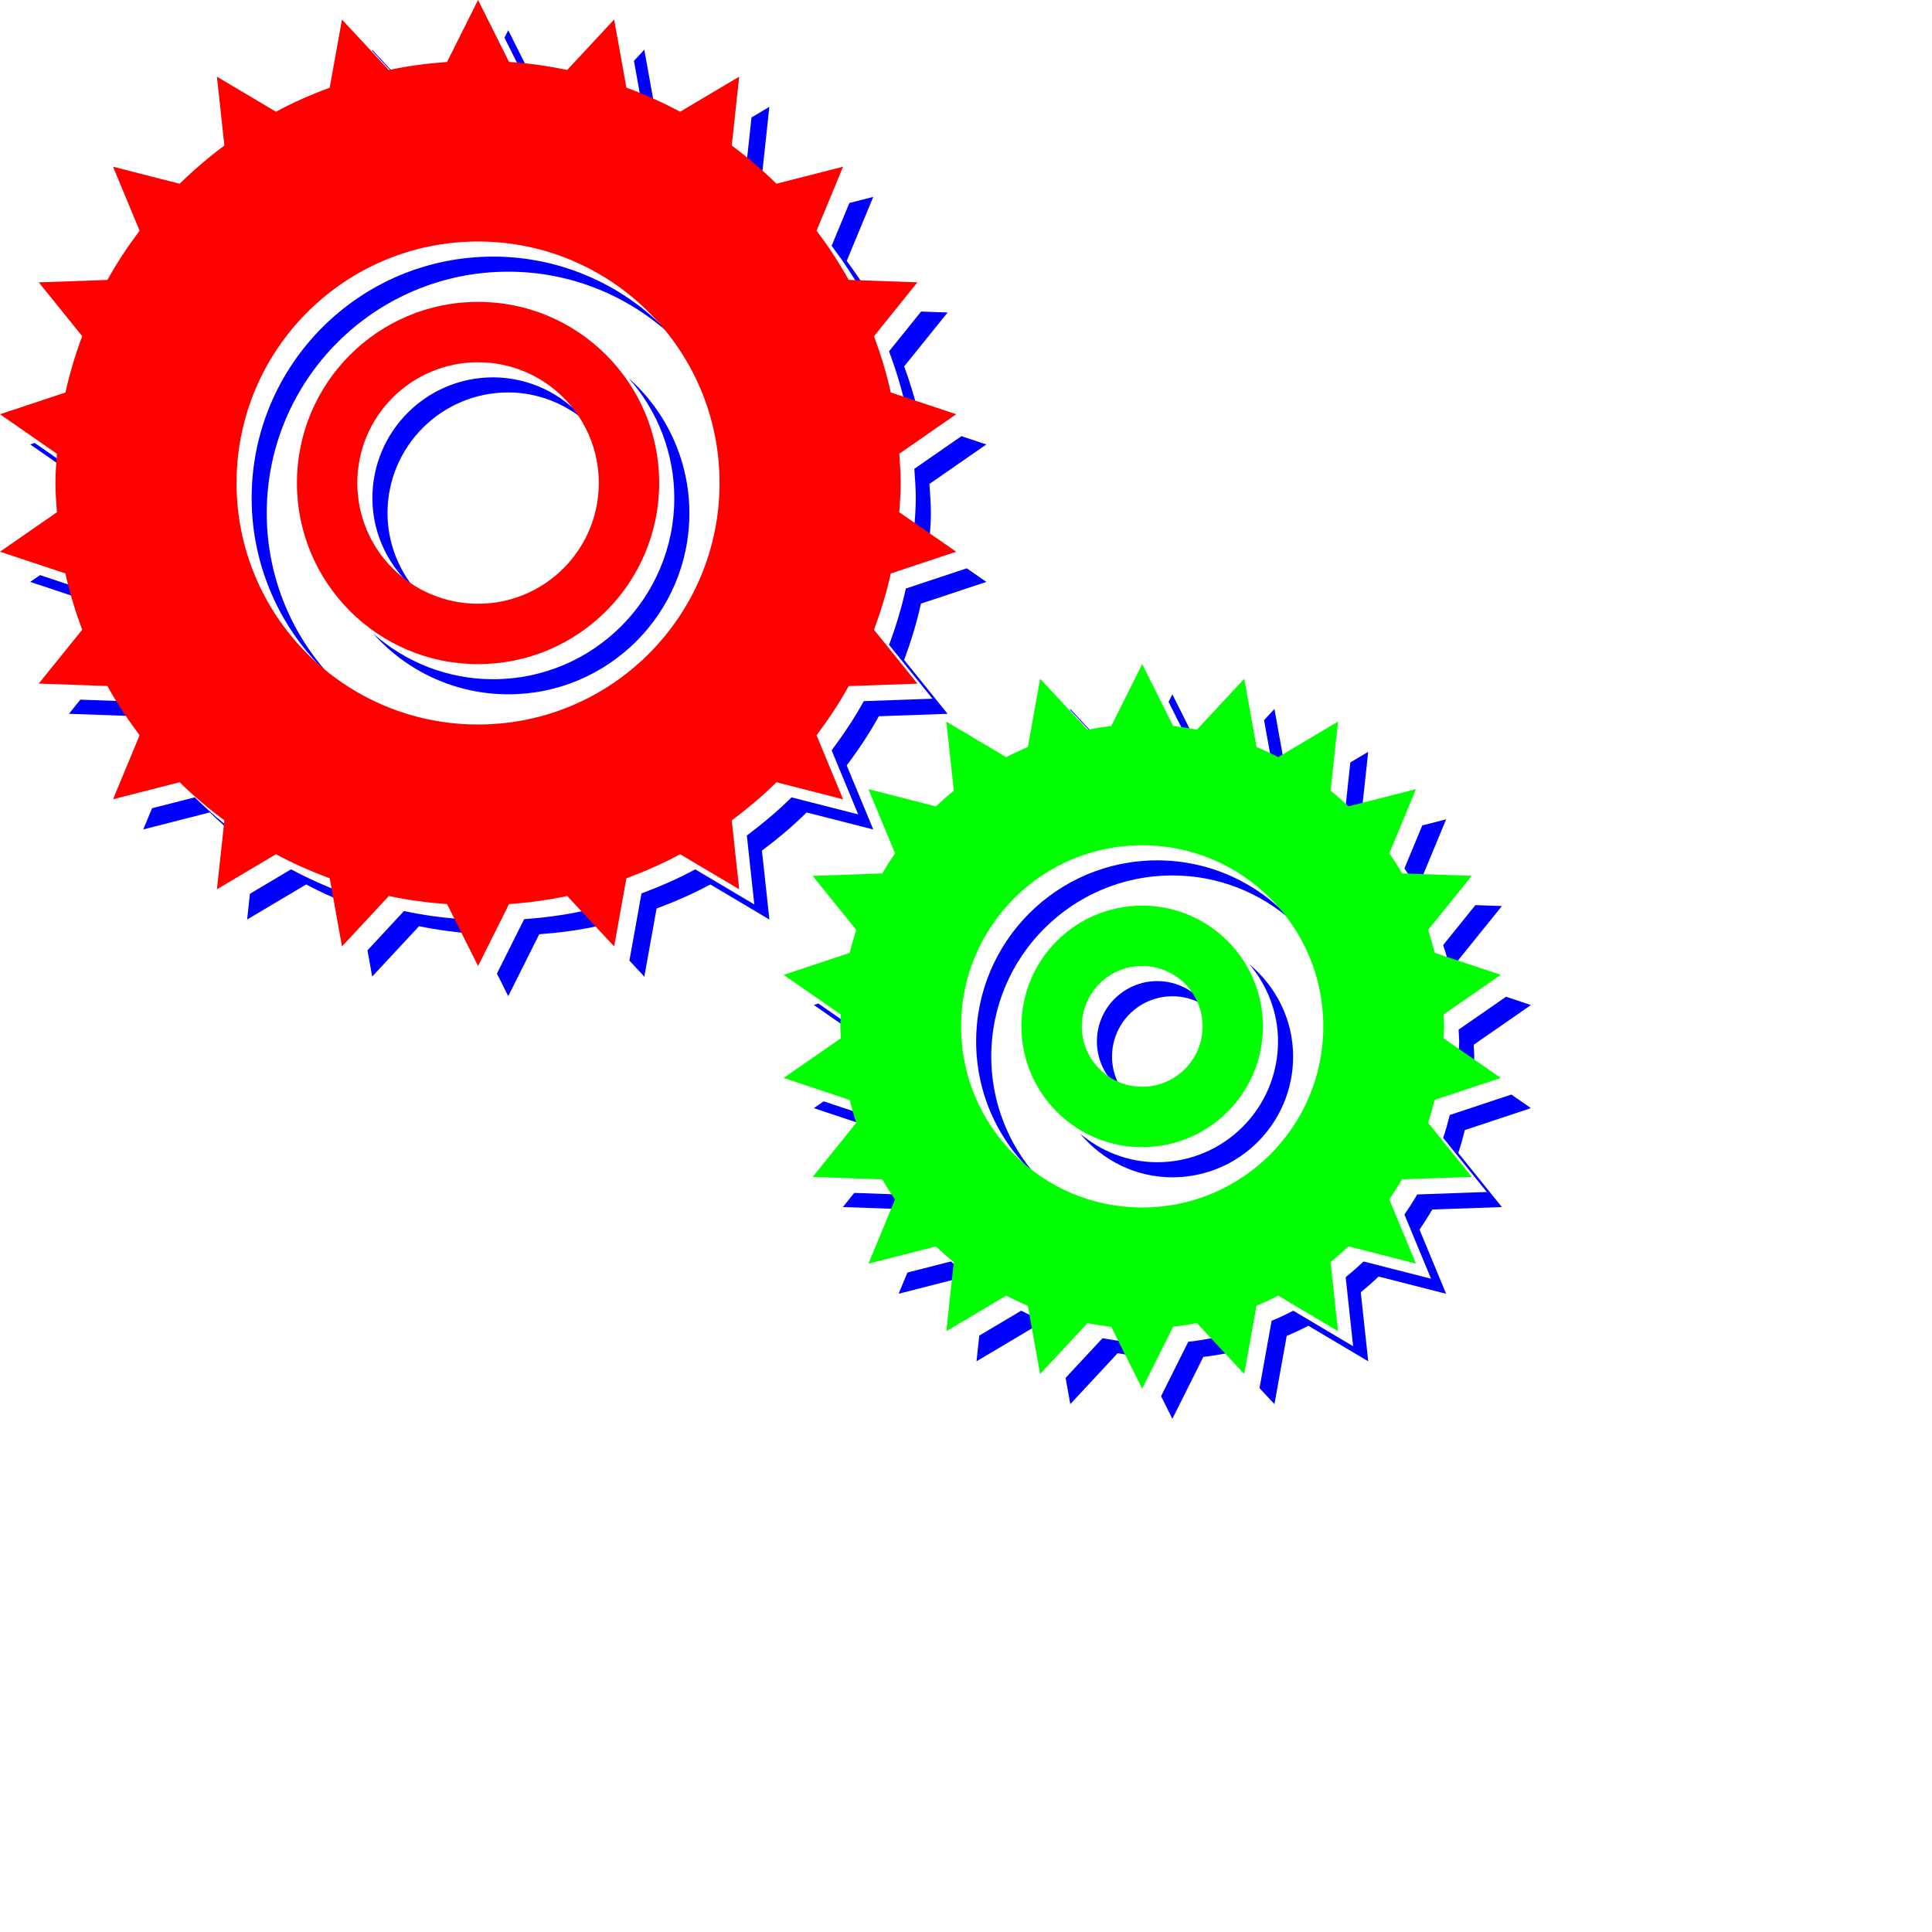
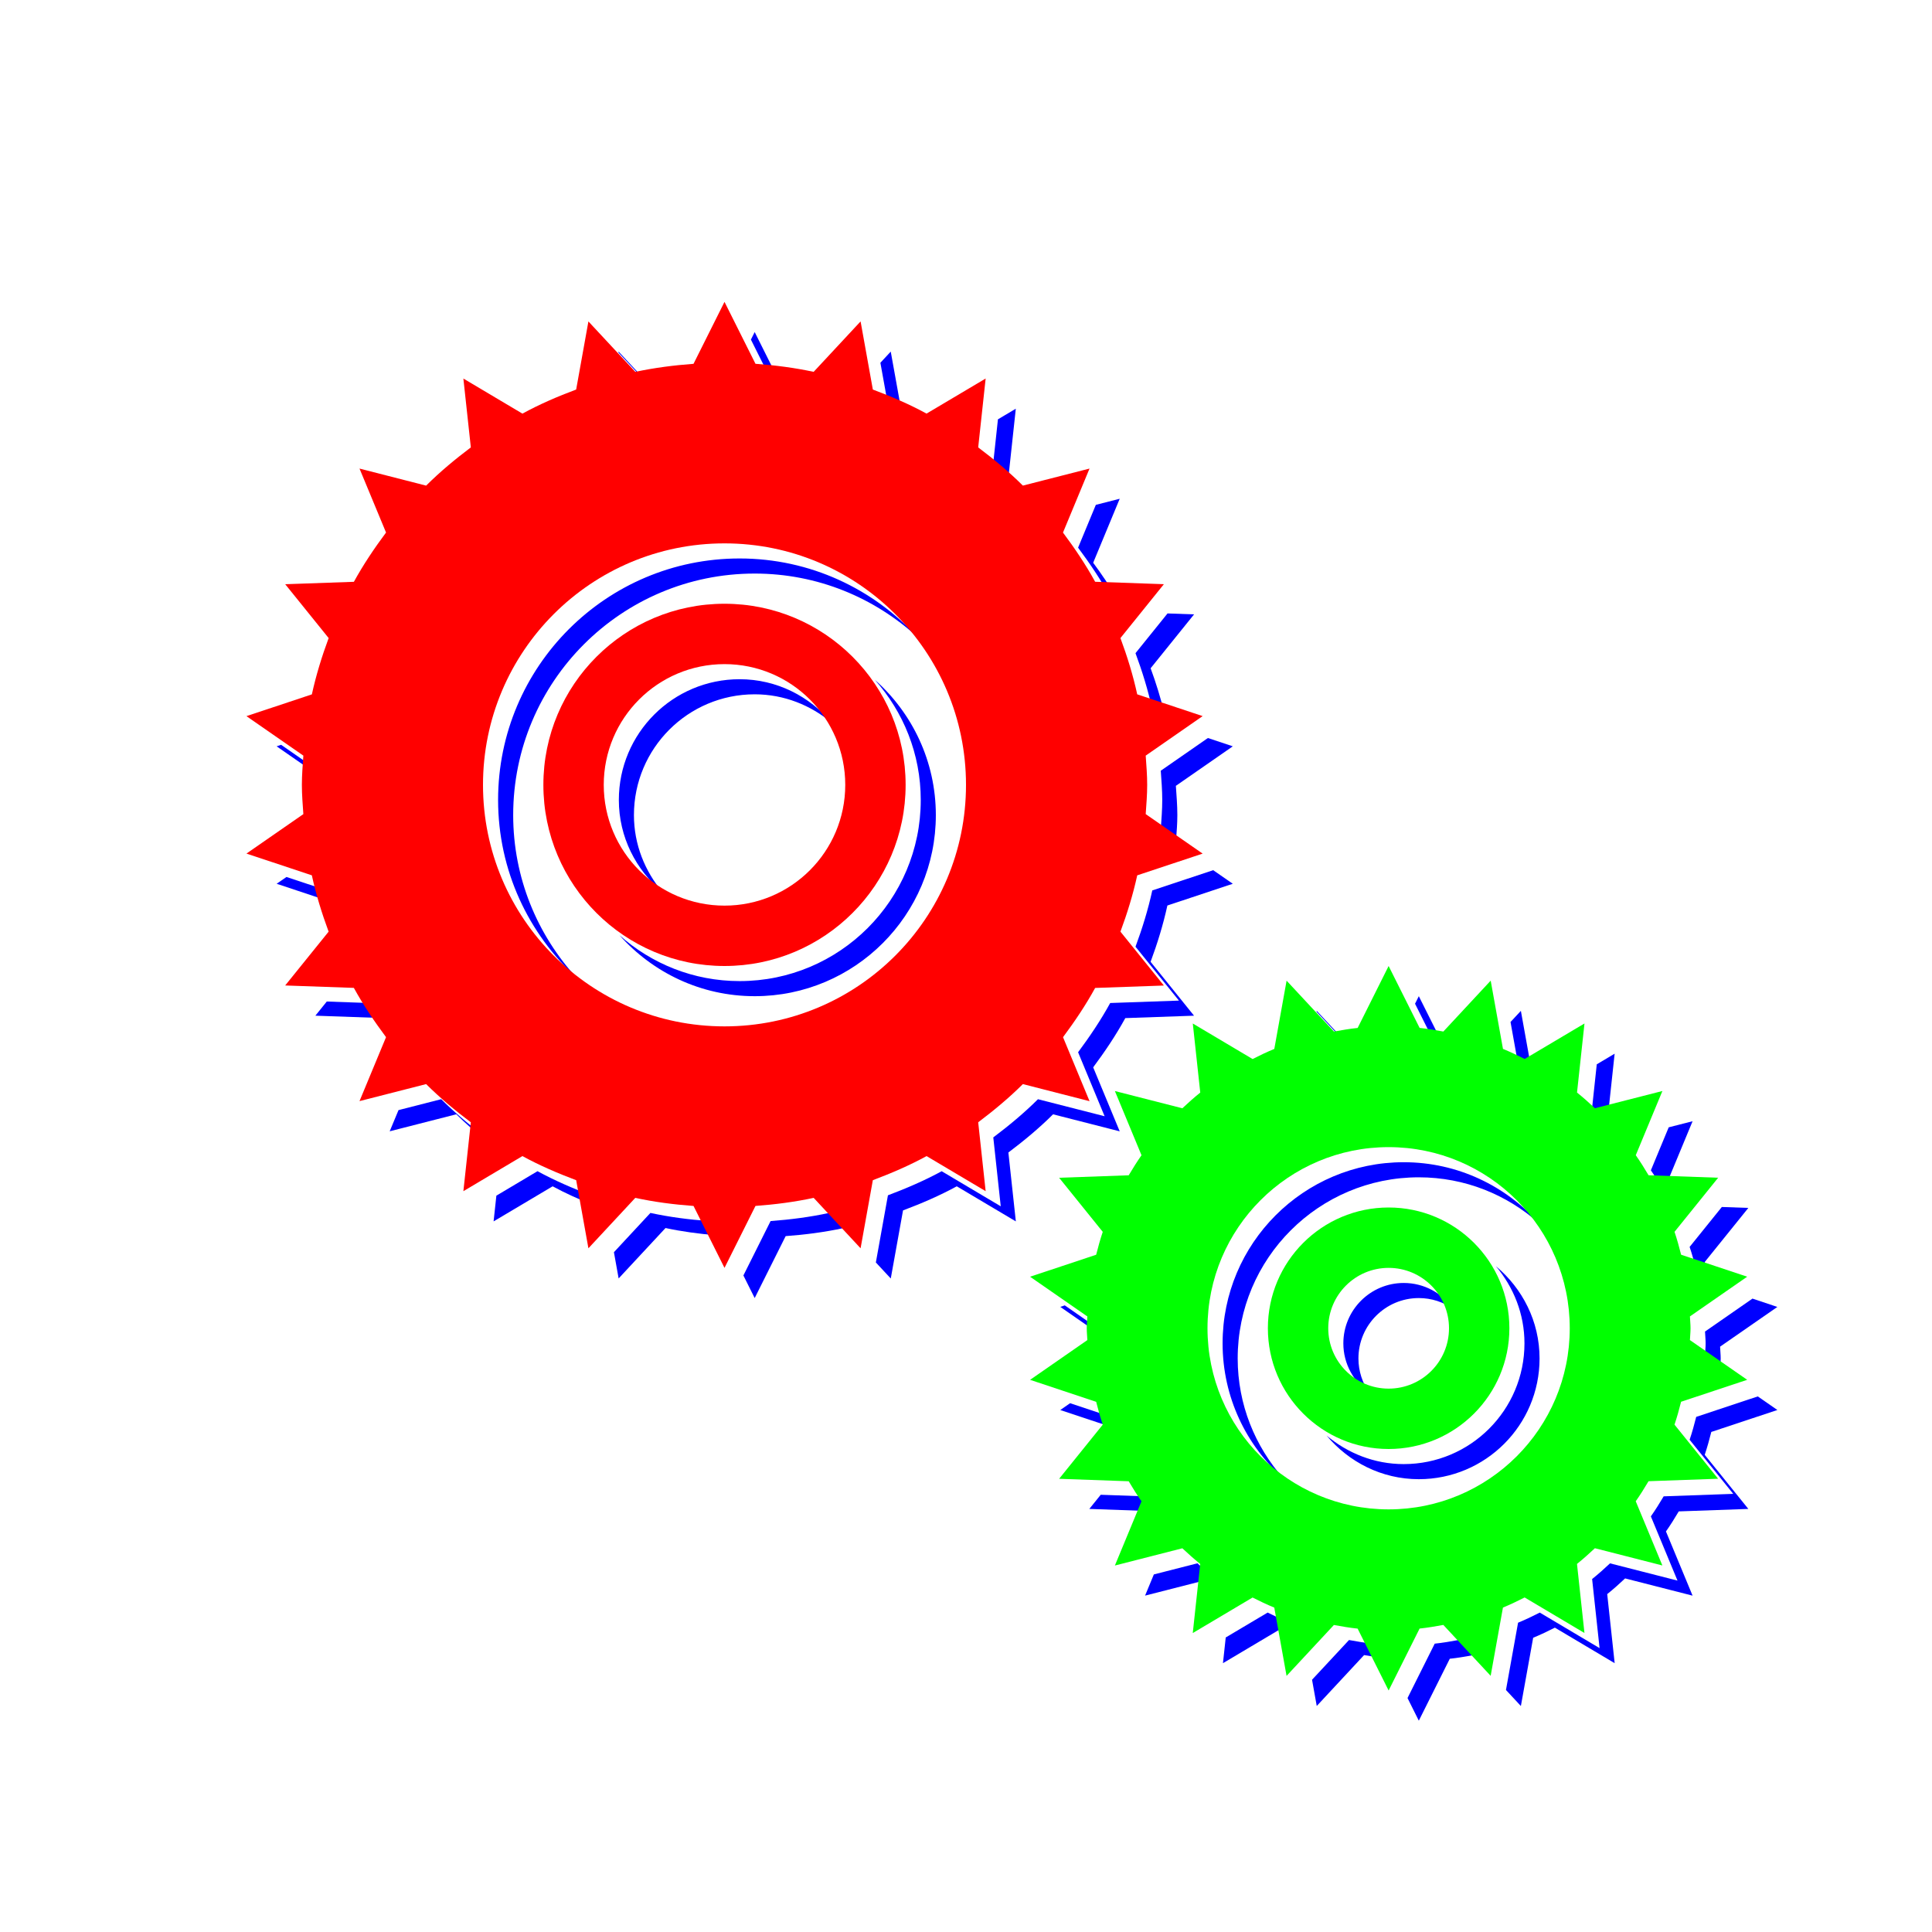
- <svg xmlns="http://www.w3.org/2000/svg" viewBox="0 0 64 64">
-   <g fill="#00F">
-     <path d="M13.782 19.555A3.966 3.966 0 0112.836 17a4 4 0 014-4c.977 0 1.86.364 2.555.945a3.975 3.975 0 00-3.055-1.445 4 4 0 00-4 4c0 1.232.57 2.32 1.446 3.055z" />
-     <path d="M20.817 12.52a5.971 5.971 0 011.52 3.98 6 6 0 01-6 6 5.965 5.965 0 01-3.98-1.52 5.979 5.979 0 004.48 2.02 6 6 0 006-6 5.98 5.98 0 00-2.02-4.48zM10.941 22.395A7.962 7.962 0 018.836 17a8 8 0 018-8c2.082 0 3.972.802 5.395 2.105A7.969 7.969 0 0016.336 8.5a8 8 0 00-8 8 7.97 7.97 0 002.605 5.895zM21.25 3.404c.149.056.295.12.442.18l-.349-1.937-.343.37.25 1.387zM2.385 15.53l-1.236-.857-.149.05 1.378.956.007-.149zM31.849 14.448l-1.561 1.083c.022.321.049.642.049.969s-.027.646-.049.968l.507.352c.02-.271.042-.542.042-.819 0-.327-.027-.647-.049-.969l1.886-1.309-.825-.275zM17.362 2.552c.089.007.175.02.264.027L16.836 1l-.125.25.651 1.302zM24.74 5.321c.174.131.341.27.51.406l.236-2.188-.592.352-.154 1.43zM30.512 10.321l-1.061 1.316c.224.604.416 1.224.556 1.864l.405.135a14.45 14.45 0 00-.46-1.499l1.439-1.785-.879-.031zM28.137 6.724l-.588 1.418c.388.52.751 1.059 1.065 1.631l.202.007c-.24-.39-.494-.771-.767-1.138l.879-2.12-.791.202zM7.933 27.678a14.09 14.09 0 01-1.481-1.266l-1.415.362-.292.702 2.207-.564c.307.306.635.587.971.859l.01-.093zM13.382 2.818l.03-.005-1.083-1.165-.006.032 1.059 1.138zM32.674 19.276l-.649-.45-2.018.67a13.88 13.88 0 01-.556 1.865l1.439 1.785-2.277.08c-.313.571-.677 1.11-1.064 1.631l.879 2.12-2.208-.564c-.459.458-.96.873-1.48 1.265l.247 2.282-1.957-1.162c-.568.31-1.167.567-1.78.798l-.4 2.225.494.531.406-2.256c.613-.23 1.212-.488 1.78-.798l1.957 1.162-.247-2.282c.52-.392 1.021-.807 1.48-1.265l2.208.564-.879-2.12c.388-.521.751-1.06 1.064-1.631l2.277-.08-1.439-1.785c.224-.604.416-1.225.556-1.865l2.167-.72zM15.311 30.448a13.907 13.907 0 01-1.929-.268l-1.209 1.301.156.869 1.553-1.67c.543.117 1.101.19 1.666.24l-.237-.472zM19.291 30.182c-.627.135-1.272.219-1.928.267l-.901 1.802.374.749 1.026-2.052c.646-.047 1.28-.13 1.898-.262l-.469-.504zM2.666 19.496l-1.34-.445-.326.225 1.761.585c-.031-.122-.068-.241-.095-.365zM11.423 29.596a13.836 13.836 0 01-1.781-.799l-1.363.811-.092.852 1.956-1.162c.43.234.881.434 1.339.618l-.059-.32zM4.058 23.226l-1.397-.049-.378.469 2.074.073c-.102-.164-.206-.324-.299-.493zM37.196 36.141a1.986 1.986 0 01-.36-1.141 2 2 0 013.14-1.641 1.993 1.993 0 00-1.64-.859 2 2 0 00-2 2c0 .68.342 1.278.86 1.641z" />
-     <path d="M41.391 31.945c.582.695.945 1.578.945 2.555a4 4 0 01-4 4c-.977 0-1.86-.364-2.555-.945.735.876 1.823 1.445 3.055 1.445a4 4 0 004-4c0-1.232-.569-2.32-1.445-3.055zM28.356 34.108l-1.248-.866-.149.05 1.39.965.007-.149zM42.124 25.247c.153.063.299.137.447.208l-.354-1.969-.343.369.25 1.392z" />
-     <path d="M34.356 38.98a5.971 5.971 0 01-1.52-3.98 6 6 0 016-6c1.529 0 2.921.577 3.98 1.52a5.979 5.979 0 00-4.48-2.02 6 6 0 00-6 6c0 1.784.784 3.382 2.02 4.48zM44.577 26.693c.175.14.341.291.506.443l.24-2.231-.592.352-.154 1.436zM49.889 33.018l-1.572 1.091c.005.131.02.26.02.392s-.015.261-.02.392l.507.352c.005-.08.012-.161.012-.243 0-.132-.015-.261-.02-.392l1.897-1.316-.824-.276zM39.363 24.552c.091.01.18.028.271.041L38.836 23l-.125.25.652 1.302zM47.114 27.344l-.591 1.425c.151.215.29.438.424.664l.185.007c-.037-.057-.07-.115-.109-.171l.882-2.127-.791.202zM48.874 29.983l-1.067 1.323c.083.248.154.501.218.758l.394.131c-.037-.13-.069-.262-.112-.389l1.445-1.792-.878-.031zM37.31 44.448a10.196 10.196 0 01-.786-.12l-1.225 1.316.156.869 1.568-1.686c.17.03.343.054.516.079l-.229-.458zM36.524 24.672l.03-.005-1.099-1.181-.006.031 1.075 1.155zM34.548 43.752a10.205 10.205 0 01-.719-.334l-1.389.825-.092.852 1.981-1.177c.089.045.182.083.271.126l-.052-.292zM50.714 36.708l-.649-.45-2.04.678c-.064.257-.135.51-.218.758l1.445 1.792-2.305.082a9.957 9.957 0 01-.424.664l.882 2.127-2.235-.571c-.191.18-.387.354-.593.52l.247 2.288-1.981-1.177c-.235.12-.474.234-.719.335l-.401 2.229.494.531.407-2.261a9.98 9.98 0 00.719-.335l1.981 1.177-.247-2.288c.206-.165.401-.34.593-.52l2.235.571-.882-2.127c.151-.215.29-.438.424-.664l2.305-.082-1.445-1.792c.083-.248.154-.501.218-.758l2.189-.727zM40.149 44.328c-.259.047-.52.093-.786.12l-.901 1.802.374.75 1.026-2.052c.256-.026.506-.07.756-.115l-.469-.505zM28.648 36.936l-1.364-.453-.325.226 1.796.597c-.036-.124-.076-.245-.107-.37zM32.089 42.362l.006-.056c-.205-.165-.401-.34-.592-.52l-1.444.369-.291.702 2.235-.571c.028.027.058.051.086.076zM29.726 39.567l-1.427-.051-.378.469 2.119.075a10.533 10.533 0 01-.314-.493z" />
+ <svg xmlns="http://www.w3.org/2000/svg" viewBox="-8.164 -10 64 64">
+   <g id="color3" fill="#0000FF">
+     <path d="M13.782,19.555C13.2,18.859,12.836,17.977,12.836,17c0-2.209,1.791-4,4-4c0.977,0,1.86,0.364,2.555,0.945  c-0.734-0.876-1.822-1.445-3.055-1.445c-2.209,0-4,1.791-4,4C12.336,17.732,12.906,18.82,13.782,19.555z" />
+     <path d="M20.817,12.52c0.942,1.06,1.52,2.451,1.52,3.98c0,3.313-2.687,6-6,6c-1.529,0-2.921-0.577-3.98-1.52  c1.099,1.236,2.696,2.02,4.48,2.02c3.313,0,6-2.687,6-6C22.836,15.216,22.053,13.618,20.817,12.52z" />
+     <path d="M10.941,22.395C9.638,20.972,8.836,19.082,8.836,17c0-4.418,3.582-8,8-8c2.082,0,3.972,0.802,5.395,2.105  C20.769,9.508,18.673,8.5,16.336,8.5c-4.418,0-8,3.582-8,8C8.336,18.836,9.344,20.933,10.941,22.395z" />
+     <path d="M21.25,3.404c0.149,0.056,0.295,0.12,0.442,0.18l-0.349-1.937L21,2.017L21.25,3.404z" />
+     <path d="M2.385,15.53l-1.236-0.857L1,14.723l1.378,0.956C2.381,15.629,2.382,15.579,2.385,15.53z" />
+     <path d="M31.849,14.448l-1.561,1.083c0.022,0.321,0.049,0.642,0.049,0.969s-0.027,0.646-0.049,0.968l0.507,0.352  c0.02-0.271,0.042-0.542,0.042-0.819c0-0.327-0.027-0.647-0.049-0.969l1.886-1.309L31.849,14.448z" />
+     <path d="M17.362,2.552c0.089,0.007,0.175,0.02,0.264,0.027L16.836,1l-0.125,0.25L17.362,2.552z" />
+     <path d="M24.74,5.321c0.174,0.131,0.341,0.27,0.51,0.406l0.236-2.188l-0.592,0.352L24.74,5.321z" />
+     <path d="M30.512,10.321l-1.061,1.316c0.224,0.604,0.416,1.224,0.556,1.864l0.405,0.135  c-0.128-0.511-0.28-1.012-0.46-1.499l1.439-1.785L30.512,10.321z" />
+     <path d="M28.137,6.724l-0.588,1.418c0.388,0.52,0.751,1.059,1.065,1.631l0.202,0.007  c-0.24-0.39-0.494-0.771-0.767-1.138l0.879-2.12L28.137,6.724z" />
+     <path d="M7.933,27.678c-0.52-0.392-1.021-0.807-1.481-1.266l-1.415,0.362l-0.292,0.702l2.207-0.564  c0.307,0.306,0.635,0.587,0.971,0.859L7.933,27.678z" />
+     <path d="M13.382,2.818c0.01-0.002,0.02-0.003,0.03-0.005l-1.083-1.165L12.323,1.68L13.382,2.818z" />
+     <path d="M32.674,19.276l-0.649-0.45l-2.018,0.67c-0.14,0.641-0.332,1.261-0.556,1.865l1.439,1.785l-2.277,0.08  c-0.313,0.571-0.677,1.11-1.064,1.631l0.879,2.12l-2.208-0.564c-0.459,0.458-0.96,0.873-1.48,1.265l0.247,2.282l-1.957-1.162  c-0.568,0.31-1.167,0.567-1.78,0.798l-0.4,2.225l0.494,0.531l0.406-2.256c0.613-0.23,1.212-0.488,1.78-0.798l1.957,1.162  l-0.247-2.282c0.52-0.392,1.021-0.807,1.48-1.265l2.208,0.564l-0.879-2.12c0.388-0.521,0.751-1.06,1.064-1.631l2.277-0.08  l-1.439-1.785c0.224-0.604,0.416-1.225,0.556-1.865L32.674,19.276z" />
+     <path d="M15.311,30.448c-0.656-0.048-1.301-0.132-1.929-0.268l-1.209,1.301l0.156,0.869l1.553-1.67  c0.543,0.117,1.101,0.19,1.666,0.24L15.311,30.448z" />
+     <path d="M19.291,30.182c-0.627,0.135-1.272,0.219-1.928,0.267l-0.901,1.802L16.836,33l1.026-2.052  c0.646-0.047,1.28-0.13,1.898-0.262L19.291,30.182z" />
+     <path d="M2.666,19.496l-1.34-0.445L1,19.276l1.761,0.585C2.73,19.739,2.693,19.62,2.666,19.496z" />
+     <path d="M11.423,29.596c-0.613-0.23-1.212-0.488-1.781-0.799l-1.363,0.811l-0.092,0.852l1.956-1.162  c0.43,0.234,0.881,0.434,1.339,0.618L11.423,29.596z" />
+     <path d="M4.058,23.226l-1.397-0.049l-0.378,0.469l2.074,0.073C4.255,23.555,4.151,23.395,4.058,23.226z" />
+     <path d="M37.196,36.141c-0.226-0.324-0.36-0.716-0.36-1.141c0-1.104,0.896-2,2-2c0.424,0,0.816,0.134,1.14,0.359  c-0.361-0.519-0.96-0.859-1.64-0.859c-1.104,0-2,0.896-2,2C36.336,35.18,36.678,35.778,37.196,36.141z" />
+     <path d="M41.391,31.945c0.582,0.695,0.945,1.578,0.945,2.555c0,2.209-1.791,4-4,4c-0.977,0-1.86-0.364-2.555-0.945  C36.516,38.431,37.604,39,38.836,39c2.209,0,4-1.791,4-4C42.836,33.768,42.267,32.68,41.391,31.945z" />
+     <path d="M28.356,34.108l-1.248-0.866l-0.149,0.05l1.39,0.965C28.352,34.207,28.354,34.158,28.356,34.108z" />
+     <path d="M42.124,25.247c0.153,0.063,0.299,0.137,0.447,0.208l-0.354-1.969l-0.343,0.369L42.124,25.247z" />
+     <path d="M34.356,38.98c-0.942-1.06-1.52-2.451-1.52-3.98c0-3.313,2.687-6,6-6c1.529,0,2.921,0.577,3.98,1.52  c-1.099-1.236-2.696-2.02-4.48-2.02c-3.313,0-6,2.687-6,6C32.336,36.284,33.12,37.882,34.356,38.98z" />
+     <path d="M44.577,26.693c0.175,0.14,0.341,0.291,0.506,0.443l0.24-2.231l-0.592,0.352L44.577,26.693z" />
+     <path d="M49.889,33.018l-1.572,1.091c0.005,0.131,0.02,0.26,0.02,0.392s-0.015,0.261-0.02,0.392l0.507,0.352  c0.005-0.08,0.012-0.161,0.012-0.243c0-0.132-0.015-0.261-0.02-0.392l1.897-1.316L49.889,33.018z" />
+     <path d="M39.363,24.552c0.091,0.01,0.18,0.028,0.271,0.041L38.836,23l-0.125,0.25L39.363,24.552z" />
+     <path d="M47.114,27.344l-0.591,1.425c0.151,0.215,0.29,0.438,0.424,0.664l0.185,0.007  c-0.037-0.057-0.07-0.115-0.109-0.171l0.882-2.127L47.114,27.344z" />
+     <path d="M48.874,29.983l-1.067,1.323c0.083,0.248,0.154,0.501,0.218,0.758l0.394,0.131  c-0.037-0.13-0.069-0.262-0.112-0.389l1.445-1.792L48.874,29.983z" />
+     <path d="M37.31,44.448c-0.266-0.027-0.526-0.073-0.786-0.12l-1.225,1.316l0.156,0.869l1.568-1.686  c0.17,0.03,0.343,0.054,0.516,0.079L37.31,44.448z" />
+     <path d="M36.524,24.672c0.01-0.002,0.021-0.003,0.03-0.005l-1.099-1.181l-0.006,0.031L36.524,24.672z" />
+     <path d="M34.548,43.752c-0.246-0.101-0.483-0.215-0.719-0.334l-1.389,0.825l-0.092,0.852l1.981-1.177  c0.089,0.045,0.182,0.083,0.271,0.126L34.548,43.752z" />
+     <path d="M50.714,36.708l-0.649-0.45l-2.04,0.678c-0.064,0.257-0.135,0.51-0.218,0.758l1.445,1.792l-2.305,0.082  c-0.134,0.227-0.273,0.449-0.424,0.664l0.882,2.127l-2.235-0.571c-0.191,0.18-0.387,0.354-0.593,0.52l0.247,2.288l-1.981-1.177  c-0.235,0.12-0.474,0.234-0.719,0.335l-0.401,2.229l0.494,0.531l0.407-2.261c0.245-0.101,0.483-0.215,0.719-0.335l1.981,1.177  l-0.247-2.288c0.206-0.165,0.401-0.34,0.593-0.52l2.235,0.571l-0.882-2.127c0.151-0.215,0.29-0.438,0.424-0.664l2.305-0.082  l-1.445-1.792c0.083-0.248,0.154-0.501,0.218-0.758L50.714,36.708z" />
+     <path d="M40.149,44.328c-0.259,0.047-0.52,0.093-0.786,0.12l-0.901,1.802L38.836,47l1.026-2.052  c0.256-0.026,0.506-0.07,0.756-0.115L40.149,44.328z" />
+     <path d="M28.648,36.936l-1.364-0.453l-0.325,0.226l1.796,0.597C28.719,37.182,28.679,37.061,28.648,36.936z" />
+     <path d="M32.089,42.362l0.006-0.056c-0.205-0.165-0.401-0.34-0.592-0.52l-1.444,0.369l-0.291,0.702l2.235-0.571  C32.031,42.313,32.061,42.337,32.089,42.362z" />
+     <path d="M29.726,39.567l-1.427-0.051l-0.378,0.469l2.119,0.075C29.932,39.898,29.825,39.735,29.726,39.567z" />
  </g>
-   <g fill="#0F0">
-     <path d="M37.836 30a4 4 0 100 8 4 4 0 000-8zm0 6a2 2 0 11.001-4.001A2 2 0 0137.836 36z" />
-     <path d="M49.714 35.708l-1.897-1.316c.005-.131.02-.26.02-.392s-.015-.261-.02-.392l1.897-1.316-2.189-.728a9.998 9.998 0 00-.218-.758l1.445-1.792-2.305-.082a9.957 9.957 0 00-.424-.664l.882-2.127-2.235.571c-.192-.18-.387-.355-.593-.52l.247-2.288-1.981 1.176a10 10 0 00-.719-.334l-.407-2.261-1.568 1.686c-.259-.047-.52-.093-.786-.12L37.836 22l-1.026 2.052c-.266.027-.526.073-.786.12l-1.568-1.686-.407 2.261a9.595 9.595 0 00-.719.335l-1.981-1.177.247 2.288c-.206.165-.401.34-.593.52l-2.235-.571.882 2.127c-.151.215-.29.438-.424.664l-2.305.082 1.445 1.792a9.998 9.998 0 00-.218.758l-2.189.728 1.897 1.316c-.005.131-.02.26-.02.392s.015.26.02.391l-1.897 1.317 2.189.728c.064.257.135.51.218.757l-1.445 1.793 2.305.082c.134.227.273.449.423.664l-.881 2.127 2.235-.571c.191.18.387.354.592.52l-.247 2.288 1.981-1.177a10 10 0 00.719.334l.407 2.262 1.568-1.686c.26.047.52.093.786.12L37.836 46l1.026-2.052c.266-.027.527-.073.786-.12l1.568 1.686.407-2.261a9.98 9.98 0 00.719-.335l1.981 1.177-.247-2.288c.206-.165.401-.34.593-.52l2.235.571-.882-2.127c.151-.215.29-.438.424-.664l2.305-.082-1.445-1.792c.083-.248.154-.501.218-.758l2.19-.727zM37.836 40a6 6 0 010-12 6 6 0 010 12z" />
+   <g id="color2" fill="#00FF00">
+     <path d="M37.836,30c-2.209,0-4,1.791-4,4s1.791,4,4,4s4-1.791,4-4S40.045,30,37.836,30z M37.836,36  c-1.104,0-2-0.896-2-2s0.896-2,2-2s2,0.896,2,2S38.941,36,37.836,36z" />
+     <path d="M49.714,35.708l-1.897-1.316c0.005-0.131,0.02-0.26,0.02-0.392s-0.015-0.261-0.02-0.392l1.897-1.316  l-2.189-0.728c-0.064-0.257-0.135-0.51-0.218-0.758l1.445-1.792l-2.305-0.082c-0.134-0.227-0.273-0.449-0.424-0.664l0.882-2.127  l-2.235,0.571c-0.192-0.18-0.387-0.355-0.593-0.52l0.247-2.288l-1.981,1.176c-0.235-0.119-0.473-0.233-0.719-0.334l-0.407-2.261  l-1.568,1.686c-0.259-0.047-0.52-0.093-0.786-0.12L37.836,22l-1.026,2.052c-0.266,0.027-0.526,0.073-0.786,0.12l-1.568-1.686  l-0.407,2.261c-0.246,0.101-0.484,0.215-0.719,0.335l-1.981-1.177l0.247,2.288c-0.206,0.165-0.401,0.34-0.593,0.52l-2.235-0.571  l0.882,2.127c-0.151,0.215-0.29,0.438-0.424,0.664l-2.305,0.082l1.445,1.792c-0.083,0.248-0.154,0.501-0.218,0.758l-2.189,0.728  l1.897,1.316c-0.005,0.131-0.02,0.26-0.02,0.392s0.015,0.26,0.02,0.391l-1.897,1.317l2.189,0.728  c0.064,0.257,0.135,0.51,0.218,0.757l-1.445,1.793l2.305,0.082c0.134,0.227,0.273,0.449,0.423,0.664l-0.881,2.127l2.235-0.571  c0.191,0.18,0.387,0.354,0.592,0.52l-0.247,2.288l1.981-1.177c0.235,0.119,0.473,0.233,0.719,0.334l0.407,2.262l1.568-1.686  c0.26,0.047,0.52,0.093,0.786,0.12L37.836,46l1.026-2.052c0.266-0.027,0.527-0.073,0.786-0.12l1.568,1.686l0.407-2.261  c0.245-0.101,0.483-0.215,0.719-0.335l1.981,1.177l-0.247-2.288c0.206-0.165,0.401-0.34,0.593-0.52l2.235,0.571l-0.882-2.127  c0.151-0.215,0.29-0.438,0.424-0.664l2.305-0.082l-1.445-1.792c0.083-0.248,0.154-0.501,0.218-0.758L49.714,35.708z M37.836,40  c-3.313,0-6-2.687-6-6s2.687-6,6-6s6,2.687,6,6S41.15,40,37.836,40z" />
  </g>
-   <g fill="red">
-     <path d="M15.836 10a6 6 0 000 12 6 6 0 000-12zm0 10a4 4 0 110-8 4 4 0 010 8z" />
-     <path d="M27.929 26.478l-.879-2.12c.388-.521.751-1.06 1.064-1.631l2.277-.08-1.439-1.785c.224-.604.416-1.225.556-1.865l2.167-.72-1.886-1.309c.022-.321.049-.641.049-.968s-.027-.647-.049-.969l1.886-1.309-2.167-.721c-.14-.641-.332-1.26-.556-1.864l1.439-1.785-2.277-.08a13.913 13.913 0 00-1.065-1.63l.879-2.12-2.208.564a14.19 14.19 0 00-1.48-1.265l.247-2.282-1.958 1.162a13.937 13.937 0 00-1.779-.797L20.344.647l-1.555 1.671a14.009 14.009 0 00-1.927-.267L15.836 0 14.81 2.052c-.655.048-1.3.132-1.928.266L11.328.648l-.406 2.256c-.613.229-1.212.487-1.78.798L7.186 2.54l.247 2.281a14.09 14.09 0 00-1.481 1.266l-2.207-.565.879 2.119c-.388.521-.751 1.06-1.065 1.632l-2.275.08 1.439 1.784a13.923 13.923 0 00-.556 1.865L0 13.723l1.885 1.308c-.022.322-.049.642-.049.969s.027.647.049.969L0 18.276l2.166.72c.14.641.332 1.261.556 1.866l-1.439 1.783 2.275.08c.314.572.678 1.111 1.066 1.632l-.879 2.119 2.207-.564c.46.459.961.874 1.481 1.266l-.247 2.281 1.956-1.162c.569.311 1.168.568 1.781.799l.405 2.255 1.553-1.67c.628.136 1.273.22 1.929.268L15.836 32l1.026-2.052a14.023 14.023 0 001.928-.267l1.554 1.67.406-2.256c.613-.23 1.212-.488 1.78-.798l1.957 1.162-.247-2.282c.52-.392 1.021-.807 1.48-1.265l2.209.566zM15.836 24a8 8 0 110-16 8 8 0 010 16z" />
+   <g id="color1" fill="#FF0000">
+     <path d="M15.836,10c-3.313,0-6,2.687-6,6s2.687,6,6,6s6-2.687,6-6S19.15,10,15.836,10z M15.836,20  c-2.209,0-4-1.791-4-4s1.791-4,4-4s4,1.791,4,4S18.045,20,15.836,20z" />
+     <path d="M27.929,26.478l-0.879-2.12c0.388-0.521,0.751-1.06,1.064-1.631l2.277-0.08l-1.439-1.785  c0.224-0.604,0.416-1.225,0.556-1.865l2.167-0.72l-1.886-1.309c0.022-0.321,0.049-0.641,0.049-0.968s-0.027-0.647-0.049-0.969  l1.886-1.309l-2.167-0.721c-0.14-0.641-0.332-1.26-0.556-1.864l1.439-1.785l-2.277-0.08C27.8,8.7,27.437,8.161,27.049,7.642  l0.879-2.12L25.72,6.086c-0.46-0.458-0.96-0.873-1.48-1.265l0.247-2.282l-1.958,1.162c-0.568-0.31-1.167-0.567-1.779-0.797  l-0.406-2.257l-1.555,1.671c-0.627-0.135-1.271-0.219-1.927-0.267L15.836,0l-1.026,2.052C14.155,2.1,13.51,2.184,12.882,2.318  l-1.554-1.67l-0.406,2.256c-0.613,0.229-1.212,0.487-1.78,0.798L7.186,2.54l0.247,2.281c-0.52,0.392-1.021,0.807-1.481,1.266  L3.745,5.522l0.879,2.119c-0.388,0.521-0.751,1.06-1.065,1.632l-2.275,0.08l1.439,1.784c-0.224,0.604-0.416,1.225-0.556,1.865  L0,13.723l1.885,1.308C1.863,15.353,1.836,15.673,1.836,16s0.027,0.647,0.049,0.969L0,18.276l2.166,0.72  c0.14,0.641,0.332,1.261,0.556,1.866l-1.439,1.783l2.275,0.08c0.314,0.572,0.678,1.111,1.066,1.632l-0.879,2.119l2.207-0.564  c0.46,0.459,0.961,0.874,1.481,1.266l-0.247,2.281l1.956-1.162c0.569,0.311,1.168,0.568,1.781,0.799l0.405,2.255l1.553-1.67  c0.628,0.136,1.273,0.22,1.929,0.268L15.836,32l1.026-2.052c0.656-0.048,1.301-0.132,1.928-0.267l1.554,1.67l0.406-2.256  c0.613-0.23,1.212-0.488,1.78-0.798l1.957,1.162l-0.247-2.282c0.52-0.392,1.021-0.807,1.48-1.265L27.929,26.478z M15.836,24  c-4.418,0-8-3.582-8-8s3.582-8,8-8s8,3.582,8,8S20.255,24,15.836,24z" />
  </g>
</svg>
